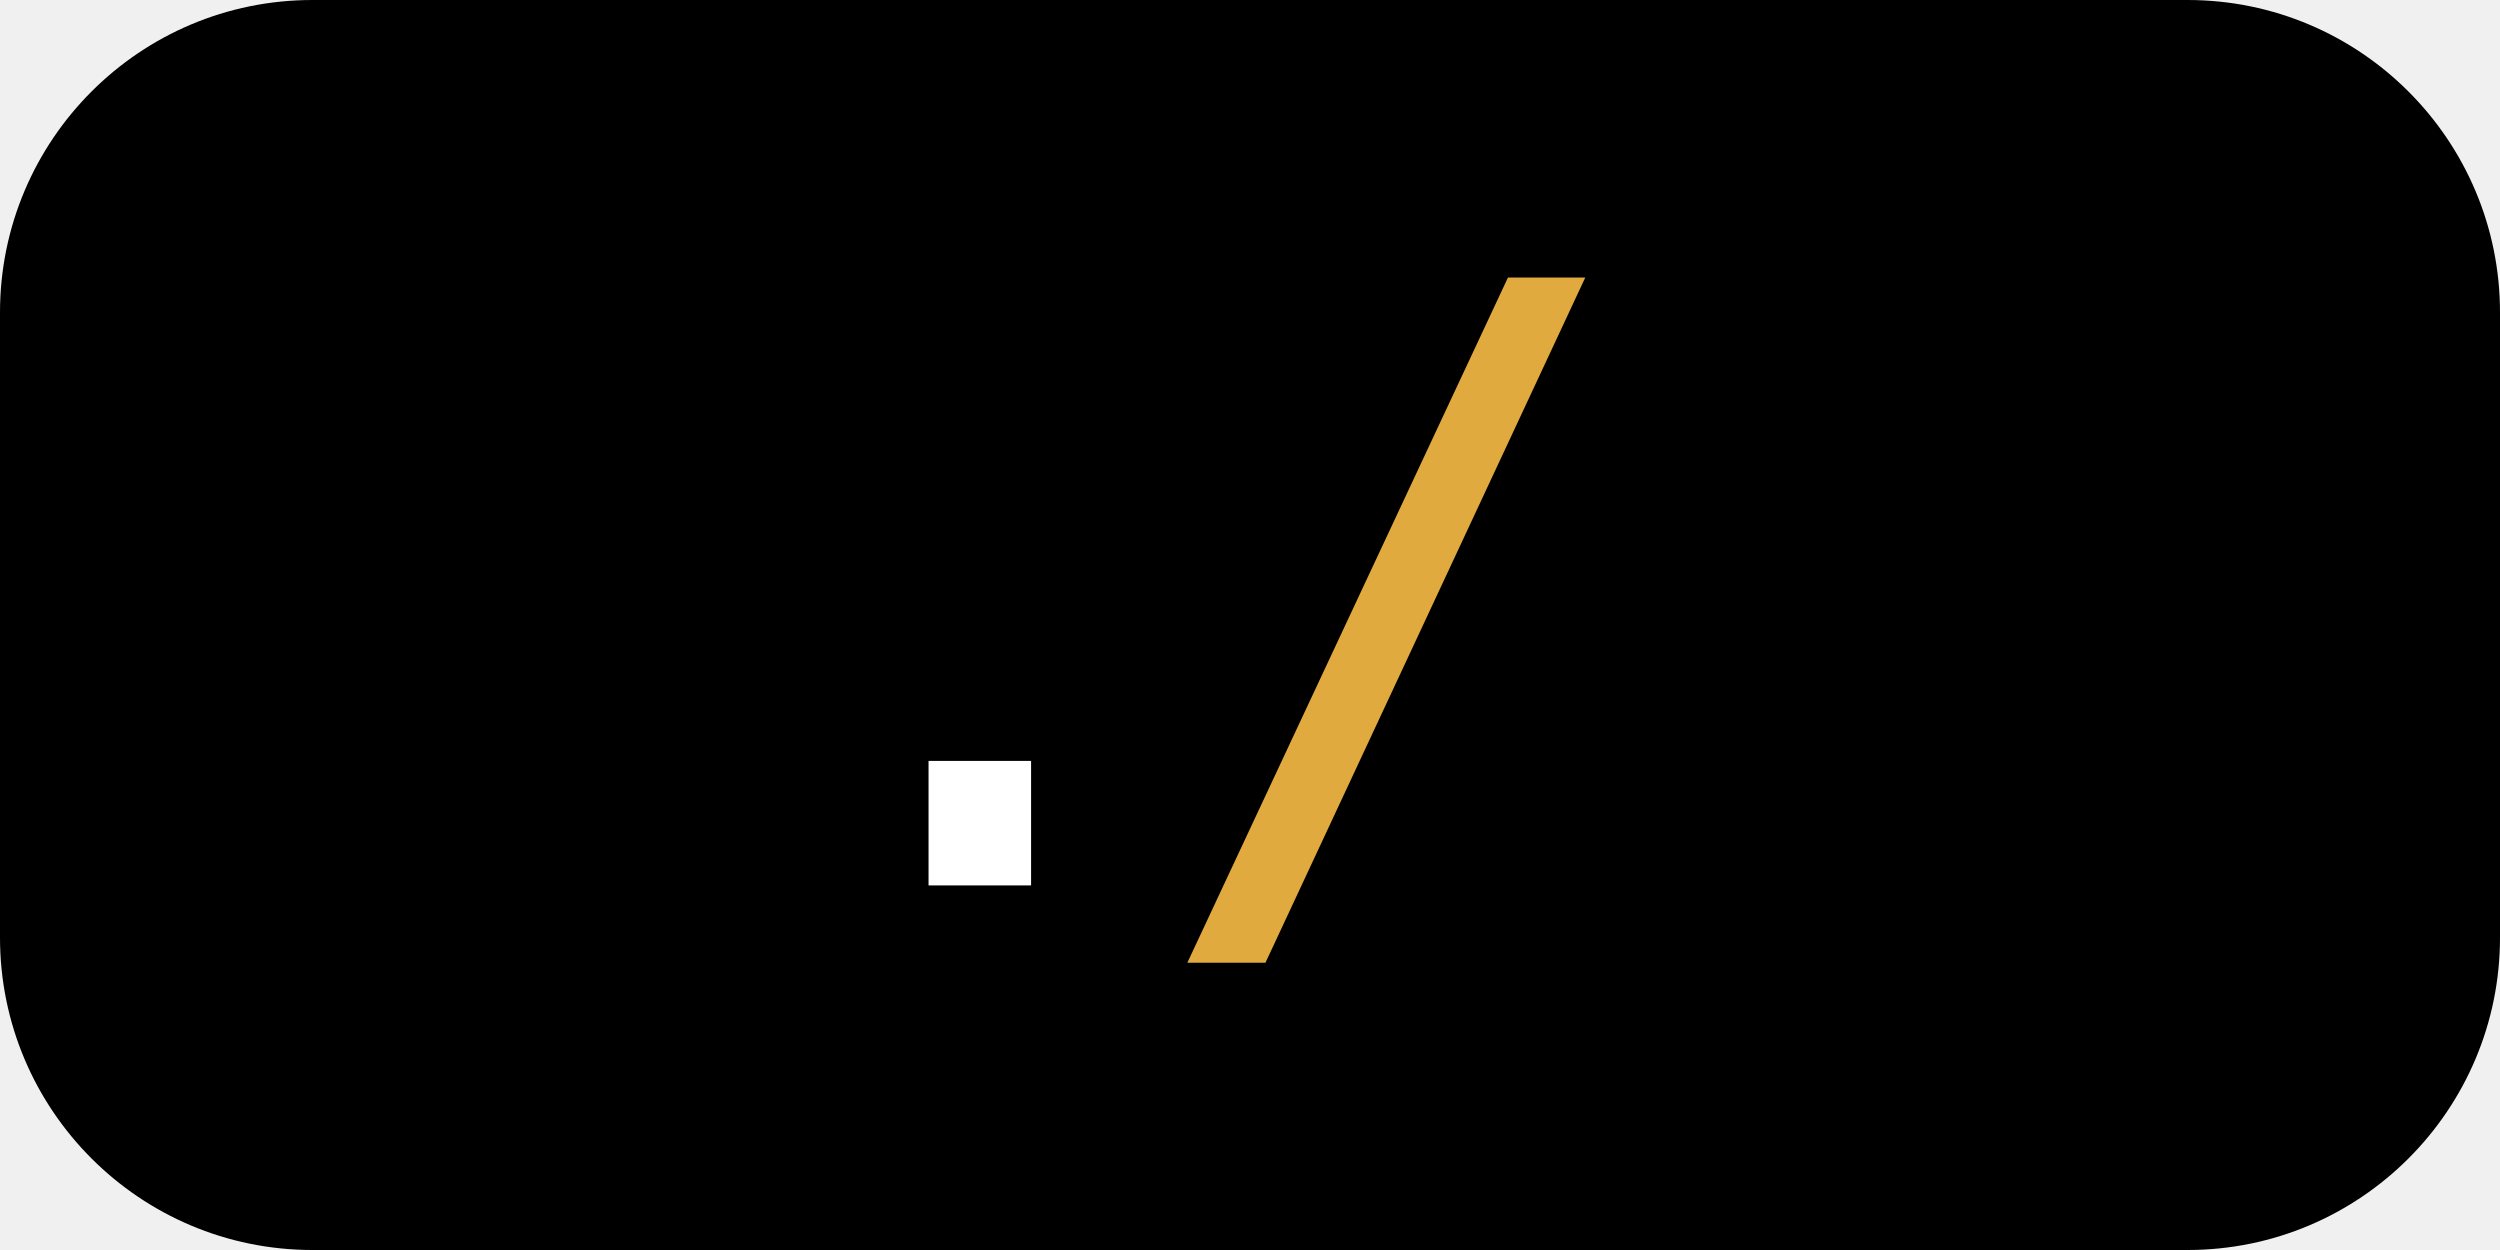
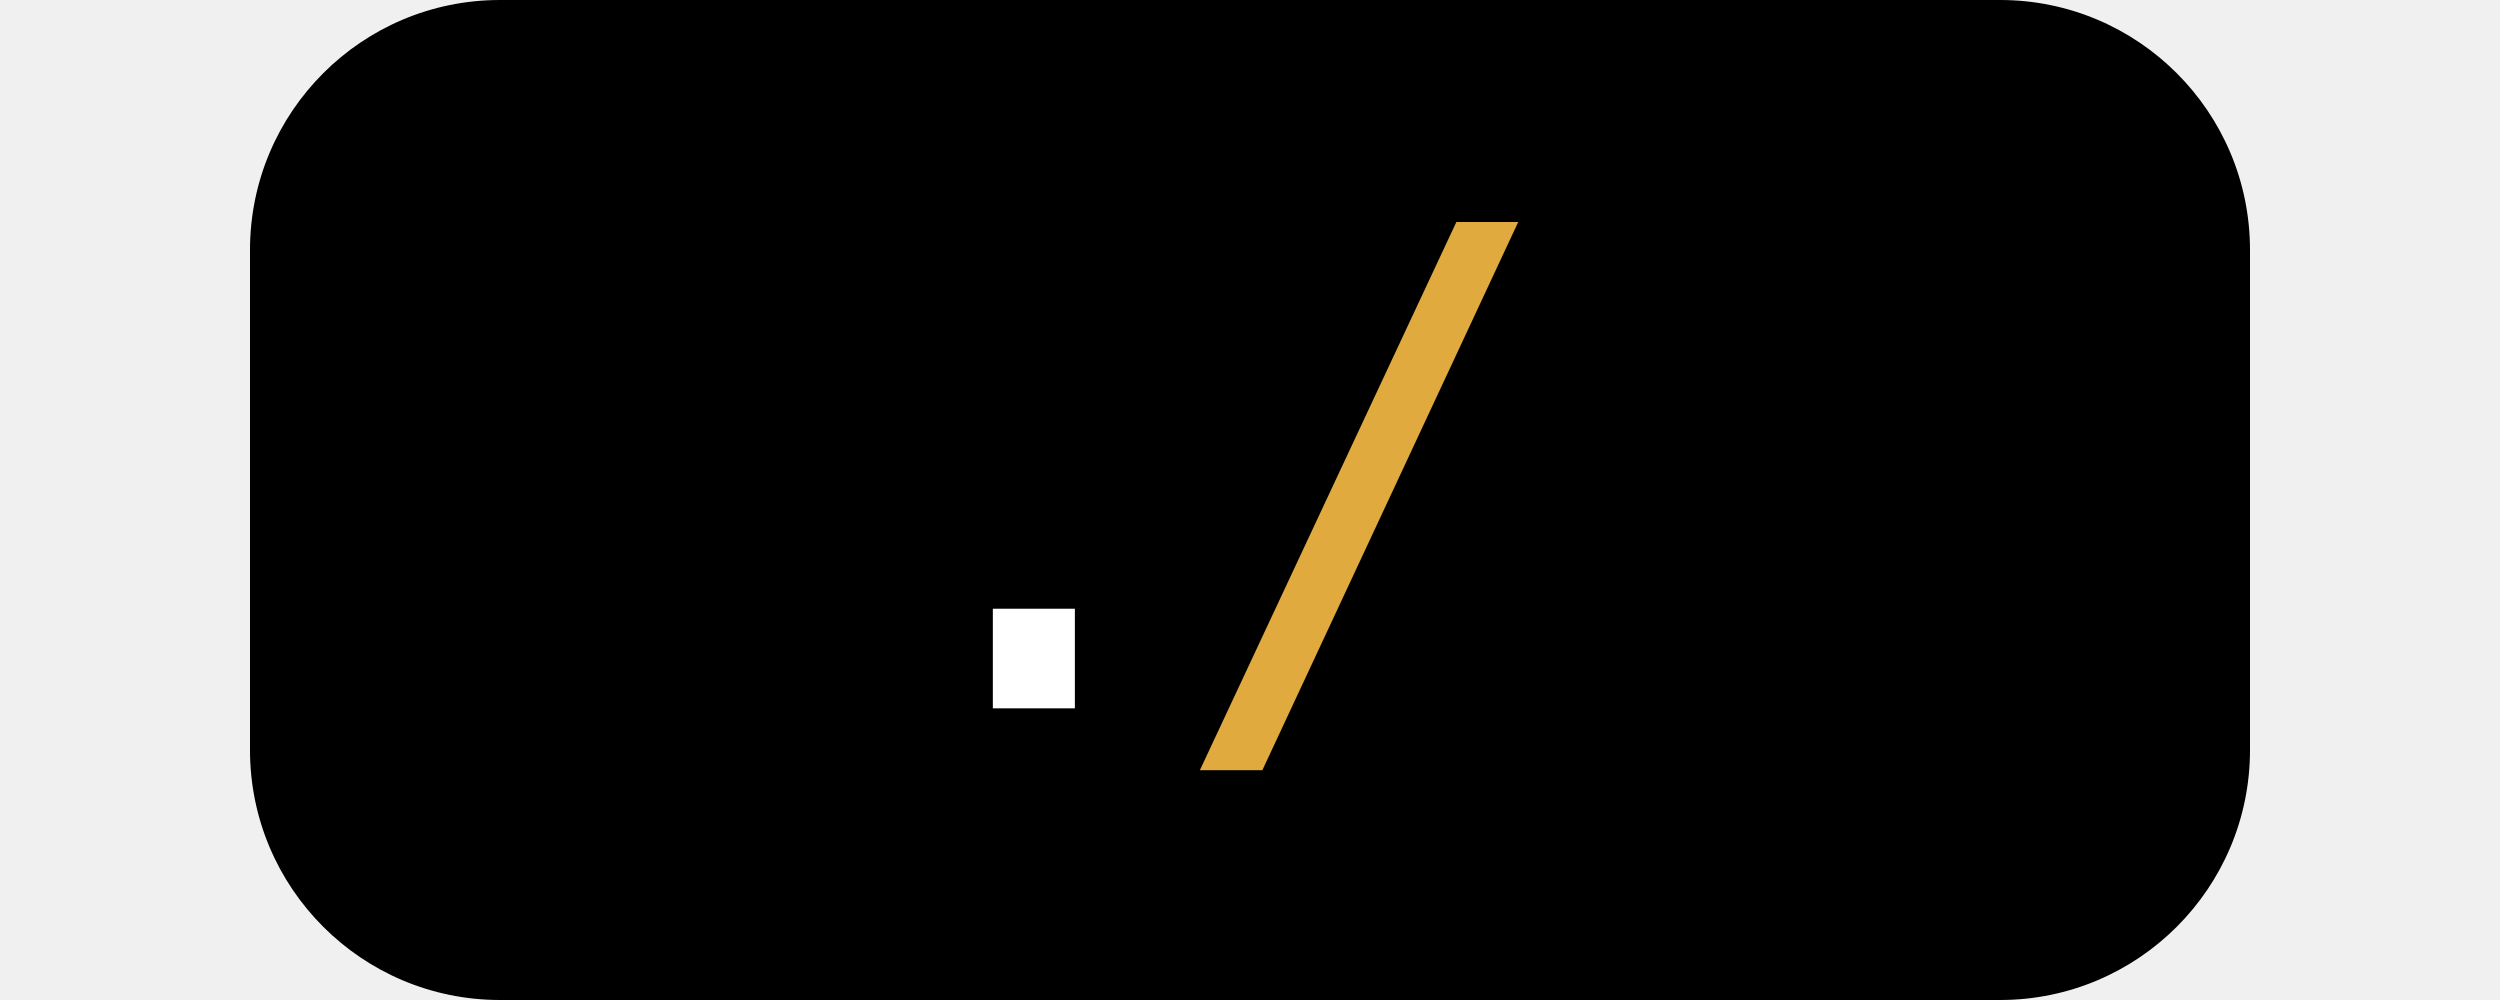
- <svg xmlns="http://www.w3.org/2000/svg" width="48" height="24" viewBox="0 0 48 24">
+ <svg xmlns="http://www.w3.org/2000/svg" width="250" height="100" viewBox="0 0 48 24">
  <rect width="48" height="24" rx="6" fill="#000" />
  <text x="14" y="17" font-family="ui-monospace, Menlo, Monaco, Consolas, 'Roboto Mono', monospace" font-size="16" fill="#fff">.</text>
  <text x="22" y="17" font-family="ui-monospace, Menlo, Monaco, Consolas, 'Roboto Mono', monospace" font-size="16" fill="#E0AA3E">/</text>
</svg>
